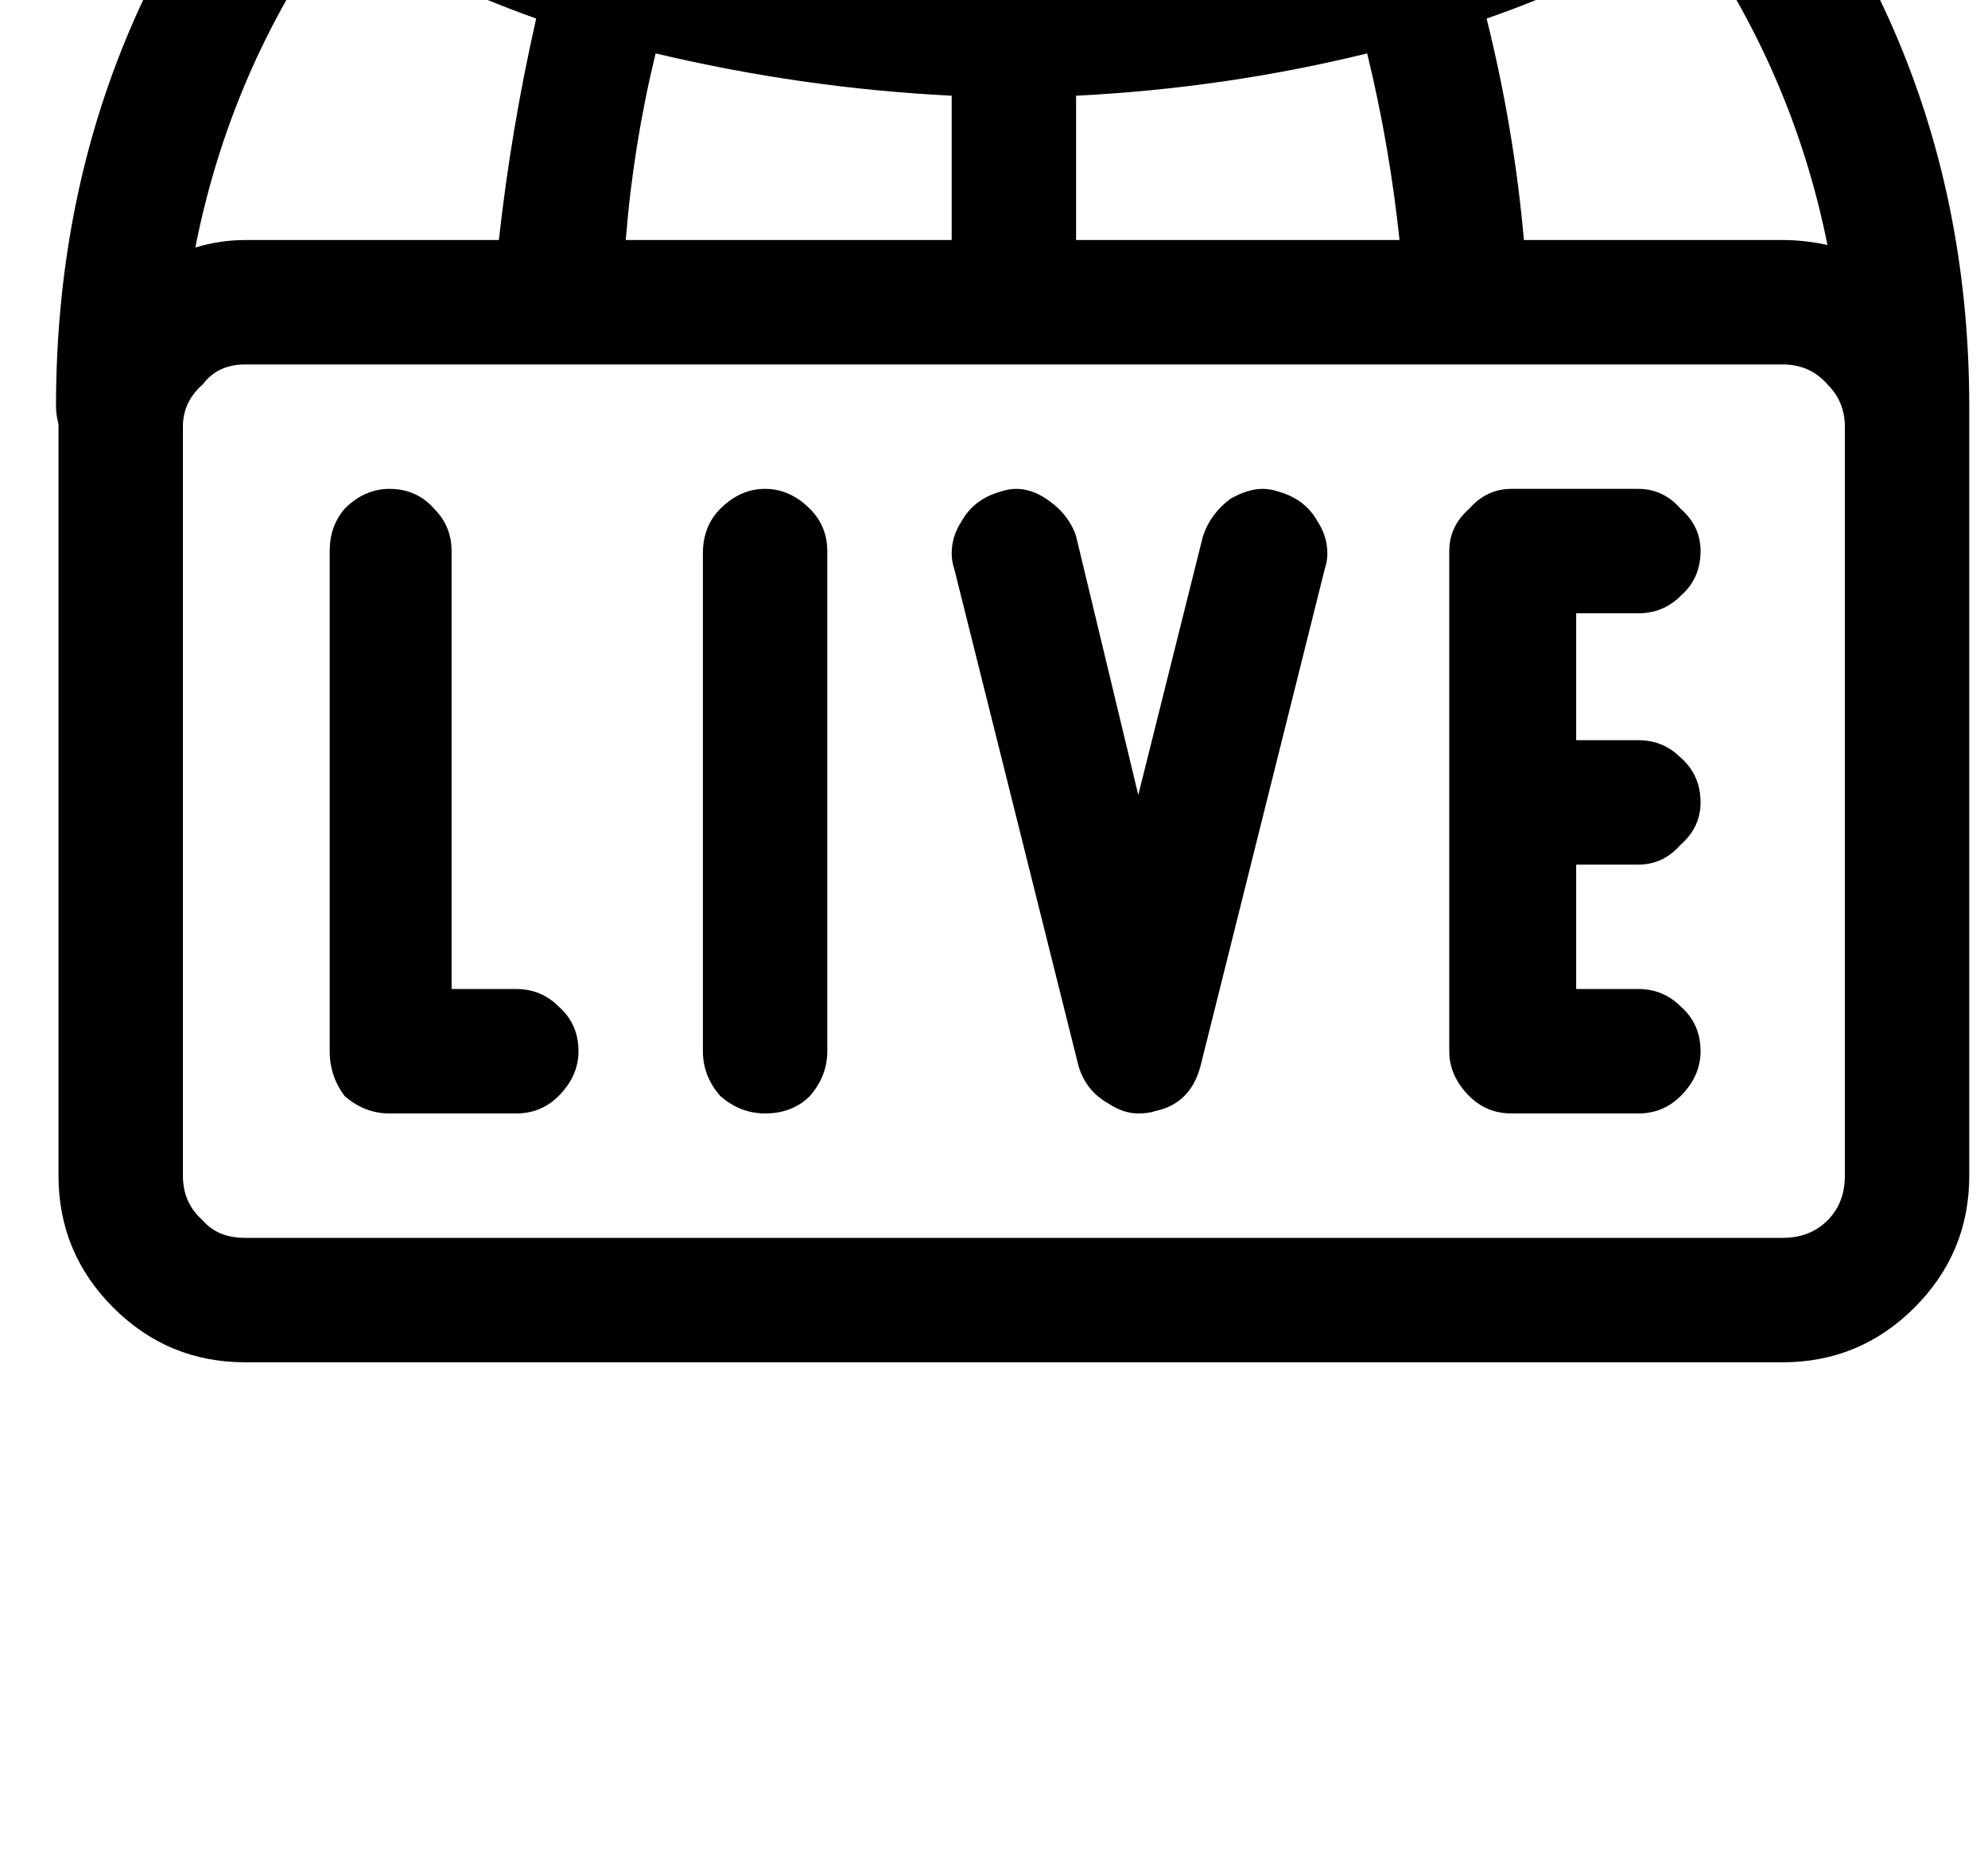
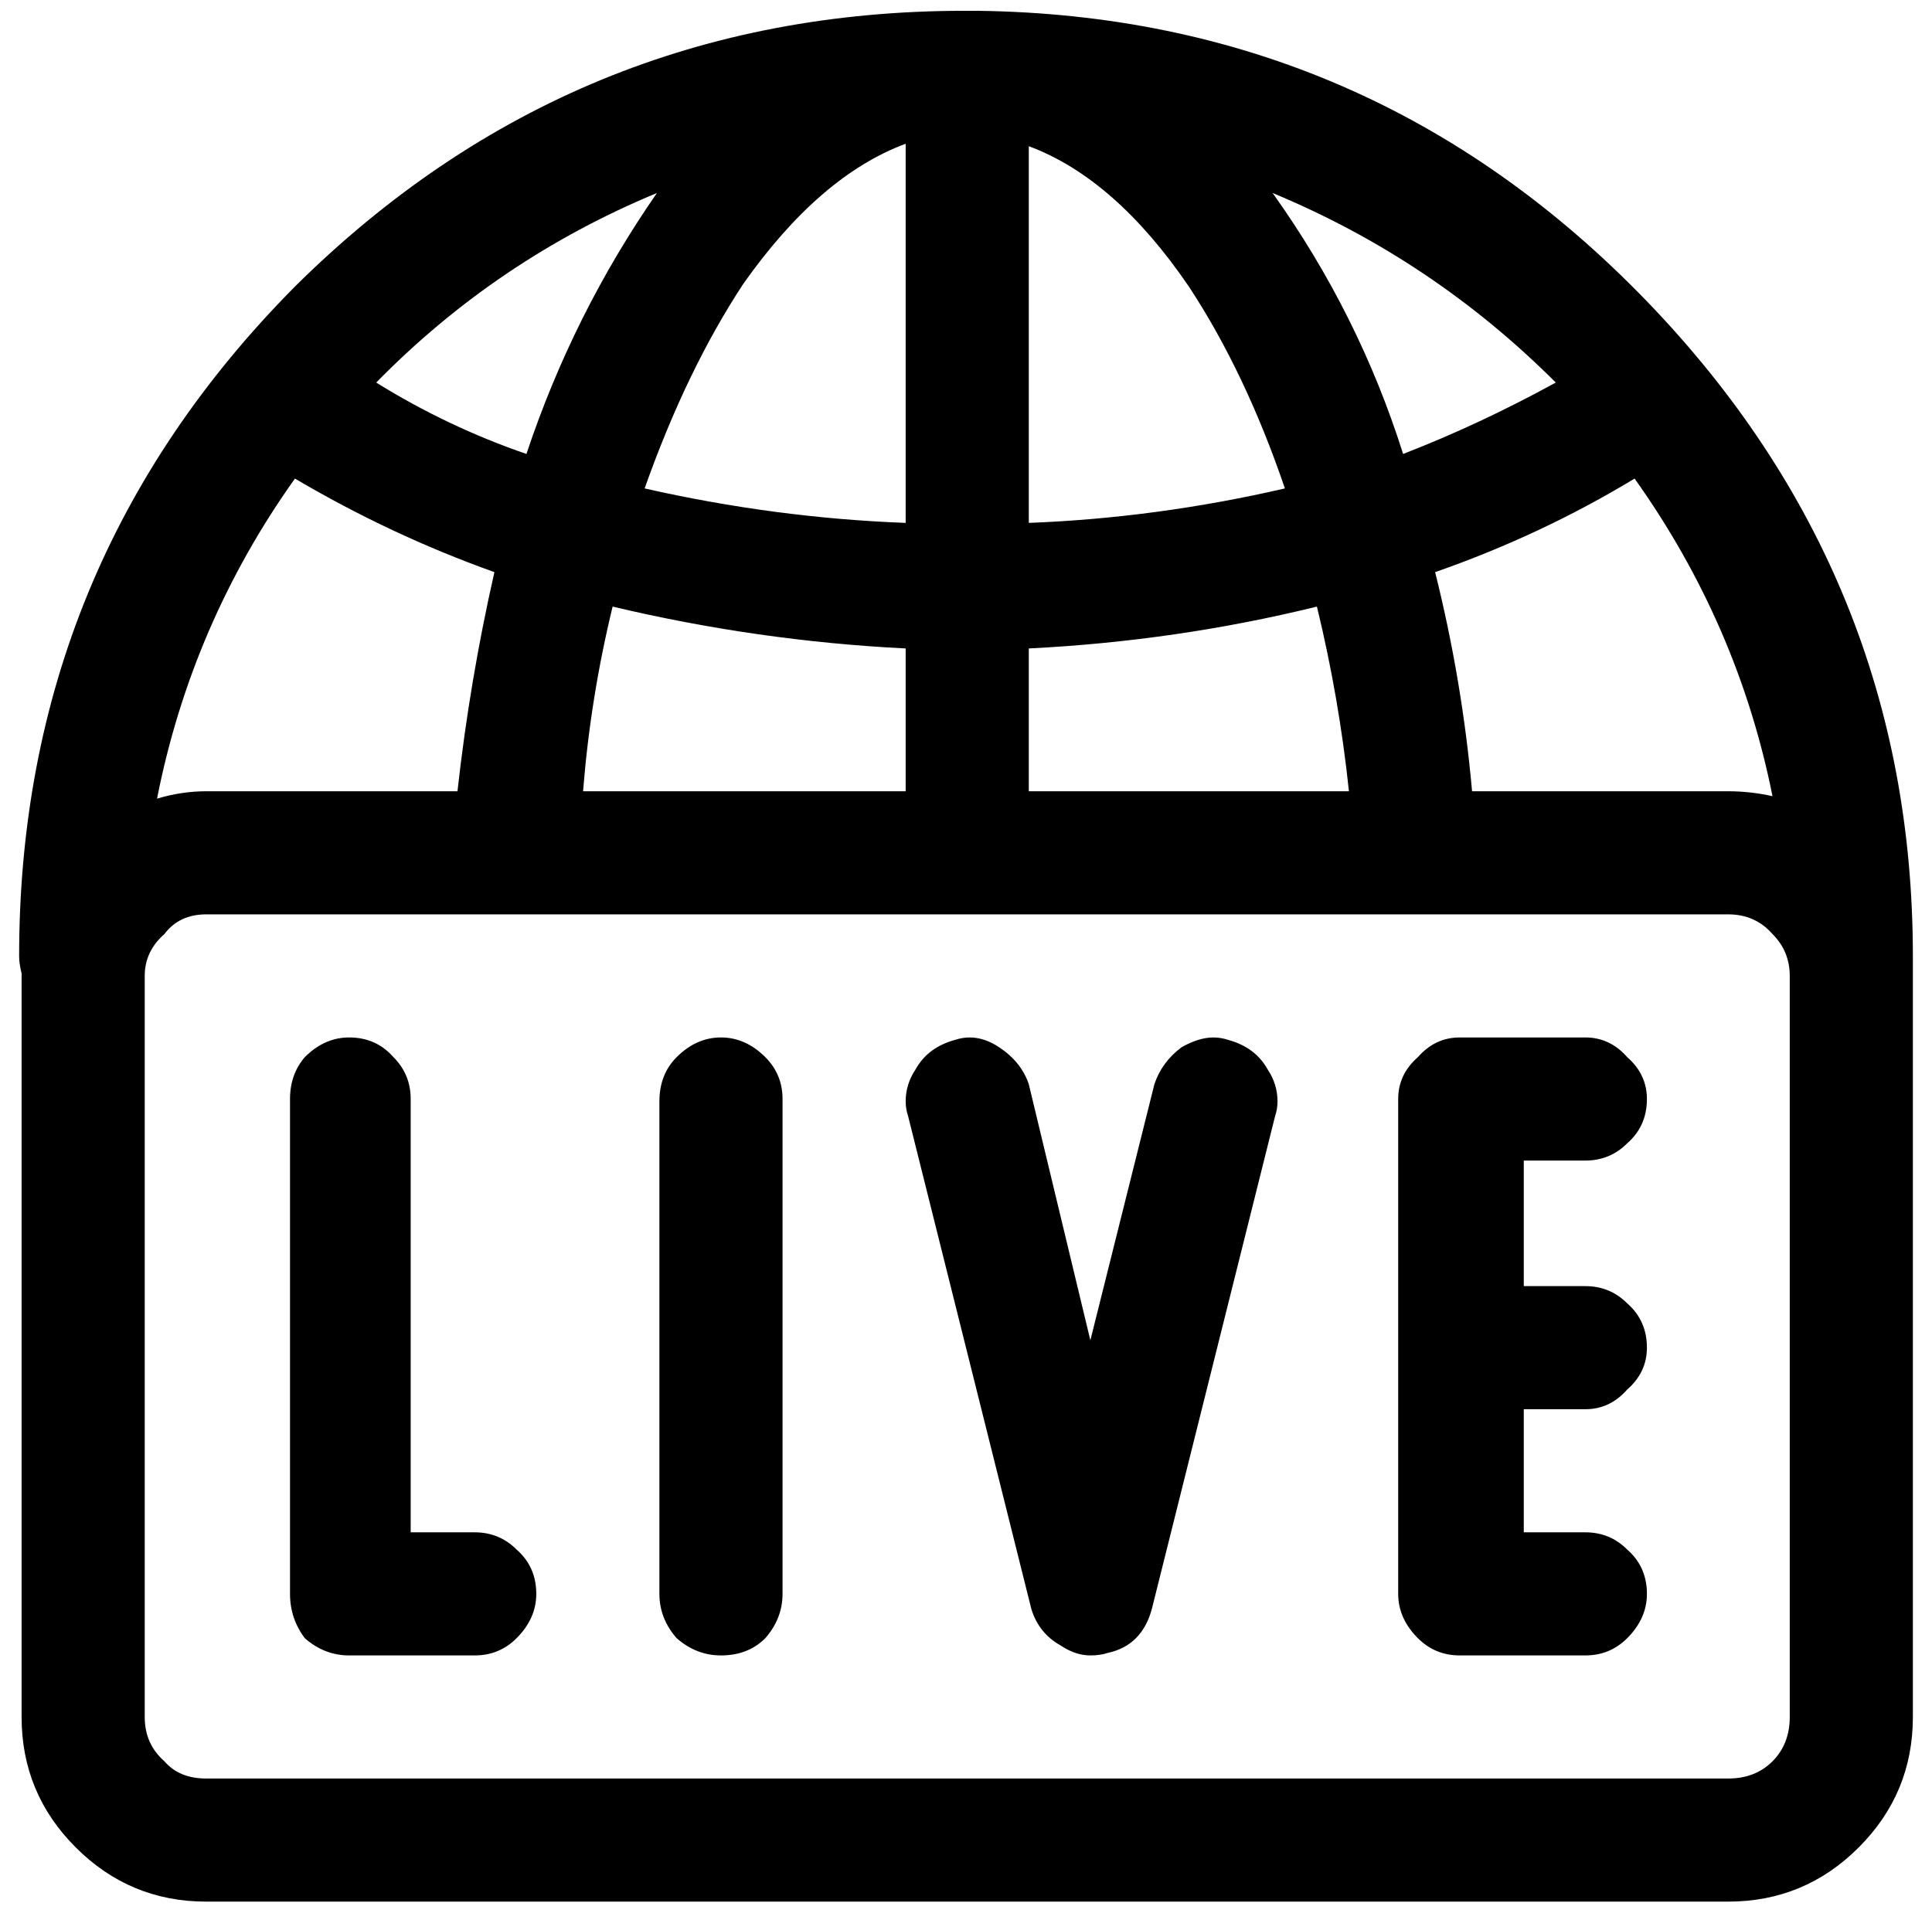
- <svg xmlns="http://www.w3.org/2000/svg" version="1.1" viewBox="-10 0 1064 1000">
-   <path fill="currentColor" d="M977.394 228.318q0 -13.315 -9.32 -22.637q-9.321 -10.653 -23.969 -10.653h-822.929q-14.648 0 -22.638 10.653q-10.652 9.321 -10.652 22.637v400.812q0 14.648 10.652 23.969q7.99 9.321 22.638 9.321h822.929 q14.648 0 23.969 -9.321q9.32 -9.321 9.32 -23.969v-400.812zM169.113 -40.664q-55.928 78.564 -74.569 173.107q13.315 -3.995 26.632 -3.995h135.823q6.657 -59.922 19.974 -118.512q-55.927 -19.975 -107.859 -50.601zM364.858 -195.13 q-86.554 35.953 -151.803 102.533q38.616 23.969 81.228 38.616q25.301 -75.901 70.575 -141.149zM499.35 51.216q-79.895 -3.995 -158.46 -22.637q-11.984 49.269 -15.979 99.869h174.439v-77.232zM499.35 -221.762q-46.605 17.311 -87.886 75.9 q-30.626 46.606 -53.264 110.523q70.575 15.979 141.149 18.643v-205.066zM565.93 128.448h173.108q-5.327 -50.601 -17.311 -99.869q-75.9 18.642 -155.797 22.637v77.232zM565.93 -16.695q69.243 -2.664 138.486 -18.643 q-21.306 -62.585 -51.933 -109.191q-39.947 -58.591 -86.554 -75.901v203.735zM850.892 -92.597q-66.579 -66.58 -153.134 -102.533q46.606 65.248 70.575 141.149q41.279 -15.979 82.559 -38.616zM893.503 -40.664q-50.601 30.626 -107.859 50.601 q14.648 58.59 19.975 118.512h138.486q11.984 0 23.969 2.664q-18.643 -93.213 -74.57 -171.776zM531.309 -293.668h6.657q213.057 2.663 362.195 157.128q143.812 149.14 143.812 354.206v411.464q0 41.279 -29.295 70.575 q-29.295 29.295 -70.574 29.295h-822.929q-41.28 0 -70.575 -29.295q-29.295 -29.296 -29.295 -70.575v-402.143q-1.332 -5.327 -1.332 -9.321q0 -211.725 149.14 -362.195q150.471 -149.139 362.195 -149.139zM266.32 529.26 q13.315 0 22.637 9.321q10.653 9.321 10.653 23.969q0 13.316 -10.653 23.969q-9.321 9.321 -22.637 9.321h-67.912q-13.315 0 -23.969 -9.321q-7.989 -10.652 -7.989 -23.969v-267.651q0 -13.315 7.989 -22.637 q10.653 -10.653 23.969 -10.653q14.648 0 23.969 10.653q9.321 9.321 9.321 22.637v234.361h34.622zM399.479 261.608q13.316 0 23.969 10.653q9.321 9.321 9.321 22.637v267.651q0 13.316 -9.321 23.969q-9.321 9.321 -23.969 9.321 q-13.315 0 -23.969 -9.321q-9.321 -10.652 -9.321 -23.969v-266.319q0 -14.648 9.321 -23.969q10.653 -10.653 23.969 -10.653zM695.095 278.919q5.326 7.99 5.326 17.311q0 3.994 -1.331 7.989l-66.58 266.32 q-5.326 19.974 -23.969 23.969q-3.995 1.331 -9.321 1.331q-7.989 0 -15.979 -5.326q-11.984 -6.658 -15.979 -19.974l-66.58 -266.32q-1.332 -3.995 -1.332 -7.989q0 -9.321 5.326 -17.311q6.658 -11.984 21.306 -15.979 q3.995 -1.332 7.99 -1.332q7.989 0 15.979 5.326q11.984 7.99 15.979 19.975l33.29 138.486l34.622 -138.486q3.994 -11.984 14.648 -19.975q9.321 -5.326 17.311 -5.326q3.995 0 7.989 1.332q14.648 3.994 21.306 15.979z M833.581 462.68v66.58h33.29q13.316 0 22.638 9.321q10.652 9.321 10.652 23.969q0 13.316 -10.652 23.969q-9.321 9.321 -22.638 9.321h-67.911q-13.316 0 -22.638 -9.321q-10.652 -10.652 -10.652 -23.969v-267.651 q0 -13.315 10.652 -22.637q9.321 -10.653 22.638 -10.653h67.911q13.316 0 22.638 10.653q10.652 9.321 10.652 22.637q0 14.648 -10.652 23.969q-9.321 9.321 -22.638 9.321h-33.29v67.912h33.29q13.316 0 22.638 9.32 q10.652 9.321 10.652 23.969q0 13.316 -10.652 22.638q-9.321 10.652 -22.638 10.652h-33.29z" />
+ <svg xmlns="http://www.w3.org/2000/svg" version="1.1" viewBox="-10 0 1010 1000">
+   <path fill="currentColor" d="M925.631 510.299q0 -12.873 -9.012 -21.885q-9.012 -10.3 -23.173 -10.3h-795.604q-14.161 0 -21.886 10.3q-10.299 9.012 -10.299 21.885v387.504q0 14.161 10.299 23.173q7.725 9.012 21.886 9.012h795.604 q14.161 0 23.173 -9.012t9.012 -23.173v-387.504zM144.188 250.247q-54.07 75.956 -72.094 167.36q12.874 -3.862 25.748 -3.862h131.313q6.437 -57.933 19.311 -114.577q-54.07 -19.311 -104.278 -48.921zM333.434 100.91 q-83.681 34.76 -146.763 99.129q37.335 23.173 78.531 37.334q24.46 -73.381 68.231 -136.463zM463.459 339.077q-77.243 -3.862 -153.198 -21.886q-11.587 47.633 -15.449 96.554h168.647v-74.668zM463.459 75.163q-45.059 16.735 -84.967 73.381 q-29.61 45.059 -51.496 106.853q68.231 15.449 136.463 18.023v-198.257zM527.828 413.745h167.36q-5.149 -48.921 -16.735 -96.554q-73.382 18.023 -150.625 21.886v74.668zM527.828 273.42q66.944 -2.574 133.889 -18.023 q-20.599 -60.507 -50.208 -105.565q-38.622 -56.645 -83.681 -73.381v196.97zM803.329 200.039q-64.369 -64.369 -148.049 -99.129q45.058 63.082 68.231 136.463q39.908 -15.448 79.817 -37.334zM844.525 250.247q-48.921 29.61 -104.278 48.921 q14.161 56.645 19.311 114.577h133.888q11.587 0 23.173 2.575q-18.023 -90.117 -72.094 -166.073zM494.356 5.644h6.438q205.981 2.575 350.169 151.912q139.037 144.187 139.037 342.444v397.803q0 39.909 -28.322 68.231t-68.231 28.322h-795.604 q-39.909 0 -68.231 -28.322t-28.322 -68.231v-388.791q-1.288 -5.149 -1.288 -9.012q0 -204.694 144.188 -350.169q145.475 -144.188 350.169 -144.188zM238.167 801.248q12.874 0 21.886 9.012q10.299 9.012 10.299 23.174q0 12.873 -10.299 23.173 q-9.012 9.012 -21.886 9.012h-65.657q-12.874 0 -23.173 -9.012q-7.725 -10.3 -7.725 -23.173v-258.765q0 -12.874 7.725 -21.886q10.299 -10.3 23.173 -10.3q14.161 0 23.173 10.3q9.012 9.012 9.012 21.886v226.579h33.473z M366.905 542.483q12.874 0 23.173 10.3q9.012 9.012 9.012 21.886v258.765q0 12.873 -9.012 23.173q-9.012 9.012 -23.173 9.012q-12.874 0 -23.173 -9.012q-9.012 -10.3 -9.012 -23.173v-257.478q0 -14.161 9.012 -23.173 q10.299 -10.3 23.173 -10.3zM652.705 559.22q5.149 7.725 5.149 16.736q0 3.862 -1.287 7.725l-64.369 257.477q-5.149 19.311 -23.173 23.173q-3.862 1.288 -9.012 1.288q-7.725 0 -15.449 -5.149 q-11.586 -6.438 -15.448 -19.311l-64.369 -257.477q-1.288 -3.862 -1.288 -7.725q0 -9.012 5.149 -16.736q6.438 -11.586 20.599 -15.448q3.862 -1.288 7.725 -1.288q7.724 0 15.448 5.15q11.587 7.724 15.448 19.311 l32.185 133.888l33.472 -133.888q3.862 -11.587 14.161 -19.311q9.012 -5.15 16.736 -5.15q3.862 0 7.724 1.288q14.162 3.862 20.599 15.448zM786.593 736.879v64.369h32.185q12.873 0 21.885 9.012q10.3 9.012 10.3 23.174 q0 12.873 -10.3 23.173q-9.012 9.012 -21.885 9.012h-65.657q-12.874 0 -21.886 -9.012q-10.299 -10.3 -10.299 -23.173v-258.765q0 -12.874 10.299 -21.886q9.012 -10.3 21.886 -10.3h65.657q12.873 0 21.885 10.3 q10.3 9.012 10.3 21.886q0 14.161 -10.3 23.173q-9.012 9.012 -21.885 9.012h-32.185v65.656h32.185q12.873 0 21.885 9.012q10.3 9.012 10.3 23.173q0 12.874 -10.3 21.886q-9.012 10.299 -21.885 10.299h-32.185z" />
</svg>
